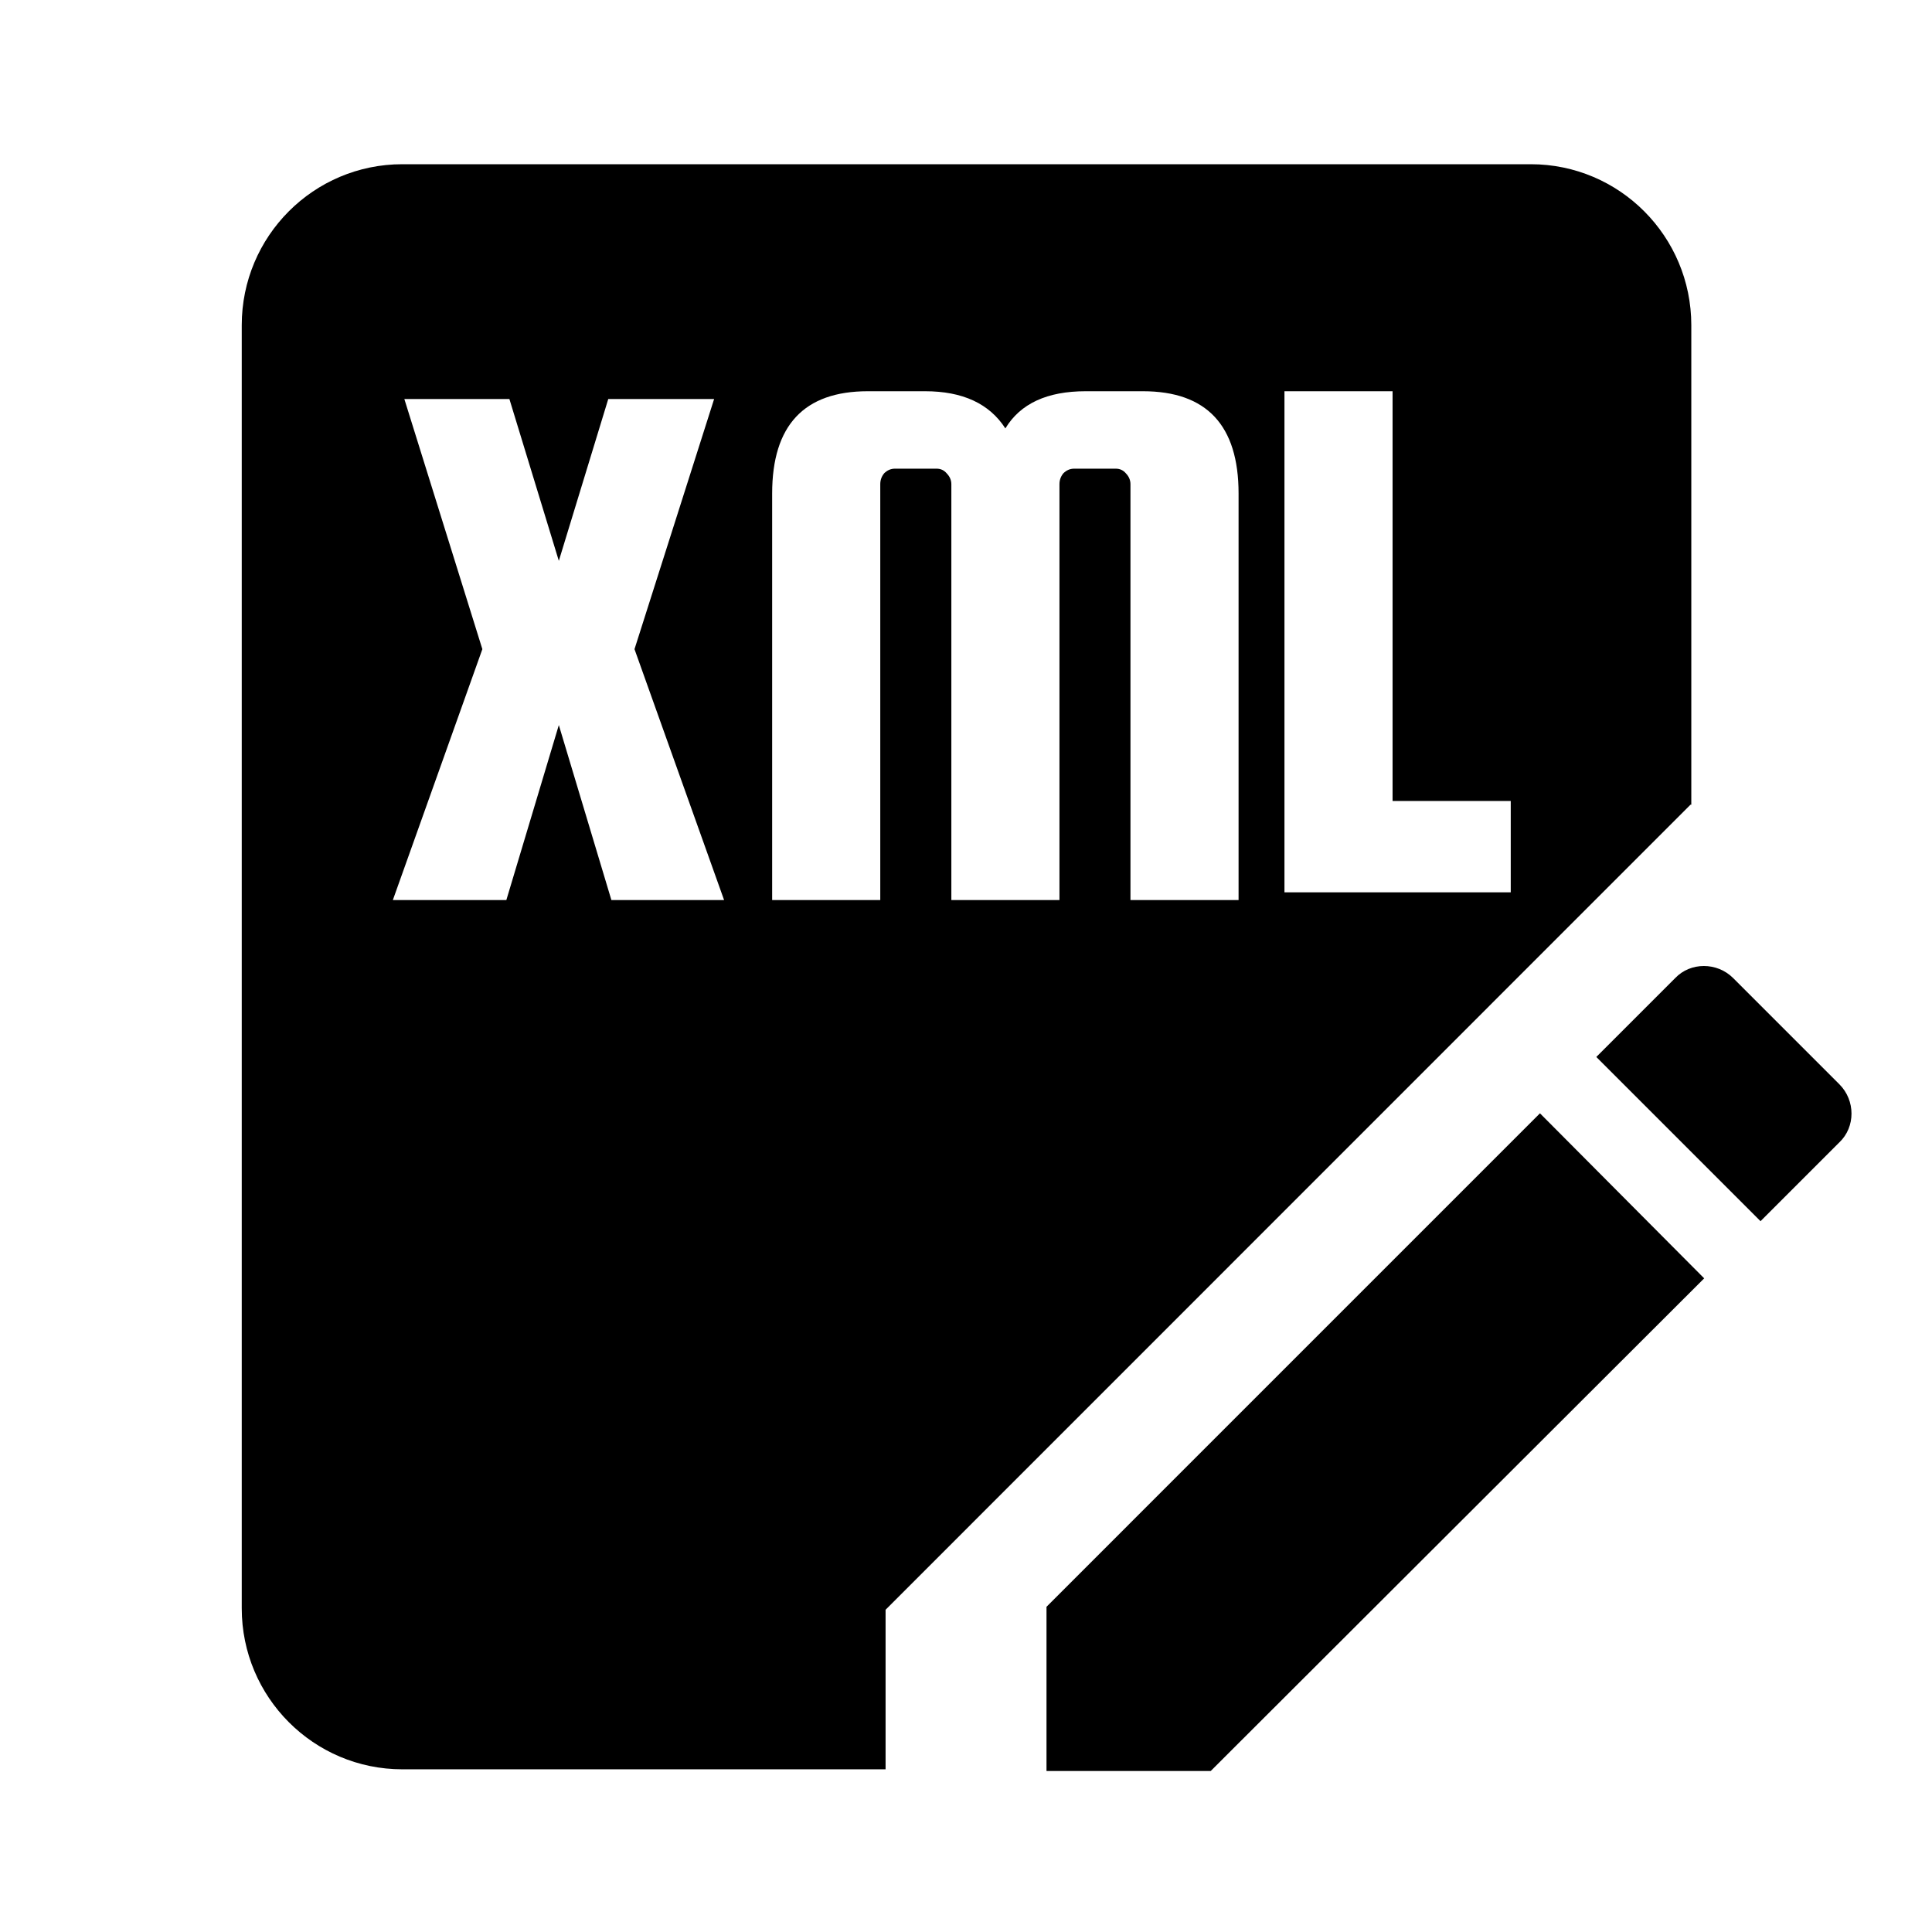
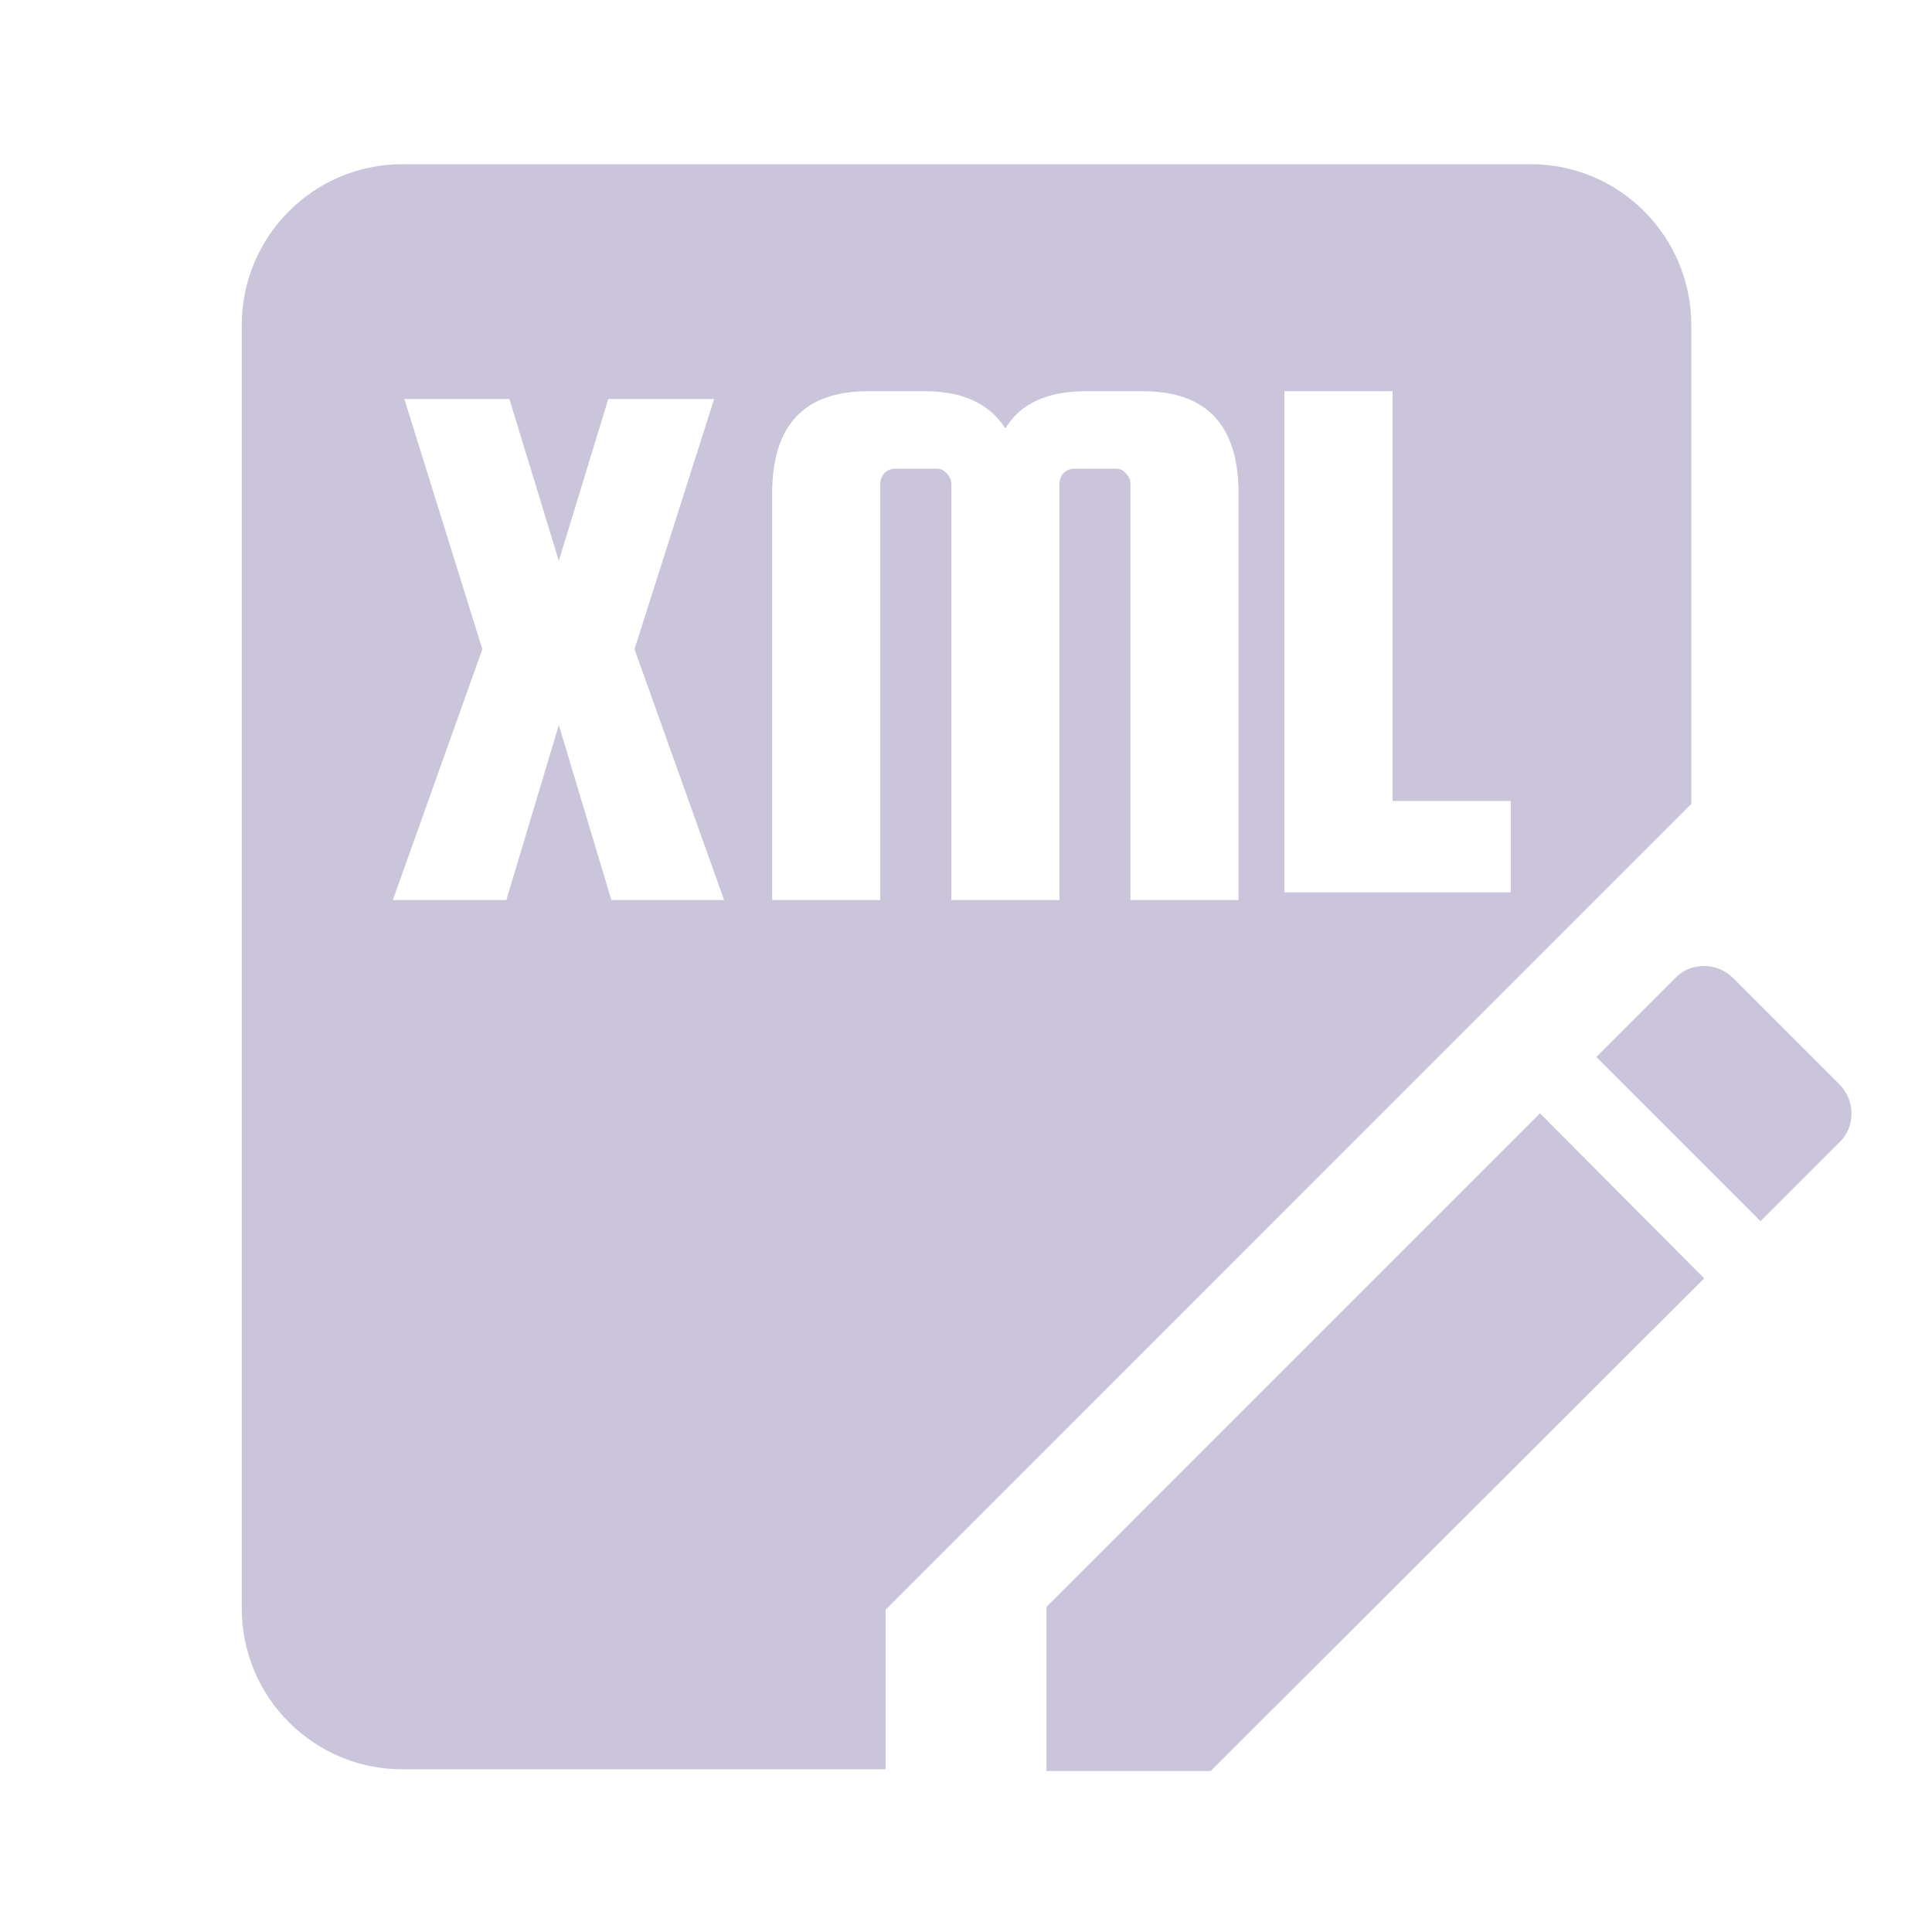
- <svg xmlns="http://www.w3.org/2000/svg" width="24" height="24" viewBox="0 0 24 24" fill="none">
-   <g id="XMLWritter">
+ <svg xmlns="http://www.w3.org/2000/svg" viewBox="0 0 24 24" fill="none">
+   <g id="XMLWritter" transform="matrix(1, 0, 0, 1, 0, 0)">
    <g id="Vector">
-       <path d="M13 22V19.96L19.13 13.83L21.17 15.88L15.04 22H13Z" fill="currentColor" />
-       <path d="M21.53 12.15L22.85 13.47C23.05 13.67 23.05 14 22.85 14.19L21.87 15.17L19.83 13.13L20.81 12.15C21 11.95 21.33 11.95 21.53 12.15Z" fill="currentColor" />
-       <path fill-rule="evenodd" clip-rule="evenodd" d="M3.003 4.04C3.003 2.935 3.896 2.04 4.998 2.04H19.016C20.117 2.04 21.01 2.935 21.01 4.04V9.996H21L11.001 19.997V21.979H4.998C3.896 21.979 3.003 21.083 3.003 19.979V4.04ZM8.871 4.957L7.882 8.064L8.995 11.181H7.595L6.942 9.007L6.29 11.181H4.88L5.992 8.064L5.023 4.957H6.328L6.942 6.967L7.556 4.957H8.871ZM10.935 11.181H9.592V6.13C9.592 5.284 9.988 4.86 10.781 4.86H11.491C11.958 4.86 12.291 5.014 12.489 5.322C12.675 5.014 13.007 4.86 13.487 4.86H14.197C14.99 4.86 15.386 5.284 15.386 6.13V11.181H14.043V6.015C14.043 5.964 14.024 5.919 13.986 5.88C13.954 5.842 13.912 5.822 13.861 5.822H13.343C13.292 5.822 13.247 5.842 13.209 5.88C13.177 5.919 13.161 5.964 13.161 6.015V11.181H11.818V6.015C11.818 5.964 11.798 5.919 11.76 5.88C11.728 5.842 11.686 5.822 11.635 5.822H11.117C11.066 5.822 11.021 5.842 10.983 5.88C10.951 5.919 10.935 5.964 10.935 6.015V11.181ZM17.299 9.95H18.767V11.085H15.956V4.86H17.299V9.95Z" fill="currentColor" />
+       <path d="M13 22V19.96L19.13 13.83L21.17 15.88L15.04 22H13Z" style="fill: rgb(202, 197, 218);" />
+       <path d="M21.53 12.15L22.85 13.47C23.05 13.67 23.05 14 22.85 14.19L21.87 15.17L19.83 13.13L20.81 12.15C21 11.95 21.33 11.95 21.53 12.15Z" style="fill: rgb(202, 197, 218);" />
+       <path fill-rule="evenodd" clip-rule="evenodd" d="M3.003 4.04C3.003 2.935 3.896 2.04 4.998 2.04H19.016C20.117 2.04 21.01 2.935 21.01 4.04V9.996H21L11.001 19.997V21.979H4.998C3.896 21.979 3.003 21.083 3.003 19.979V4.04ZM8.871 4.957L7.882 8.064L8.995 11.181H7.595L6.942 9.007L6.29 11.181H4.88L5.992 8.064L5.023 4.957H6.328L6.942 6.967L7.556 4.957H8.871ZM10.935 11.181H9.592V6.13C9.592 5.284 9.988 4.86 10.781 4.86H11.491C11.958 4.86 12.291 5.014 12.489 5.322C12.675 5.014 13.007 4.86 13.487 4.86H14.197C14.99 4.86 15.386 5.284 15.386 6.13V11.181H14.043V6.015C14.043 5.964 14.024 5.919 13.986 5.88C13.954 5.842 13.912 5.822 13.861 5.822H13.343C13.292 5.822 13.247 5.842 13.209 5.88C13.177 5.919 13.161 5.964 13.161 6.015V11.181H11.818V6.015C11.818 5.964 11.798 5.919 11.76 5.88C11.728 5.842 11.686 5.822 11.635 5.822H11.117C11.066 5.822 11.021 5.842 10.983 5.88C10.951 5.919 10.935 5.964 10.935 6.015V11.181ZM17.299 9.95H18.767V11.085H15.956V4.86H17.299V9.95Z" style="fill: rgb(202, 197, 218);" />
    </g>
  </g>
</svg>
